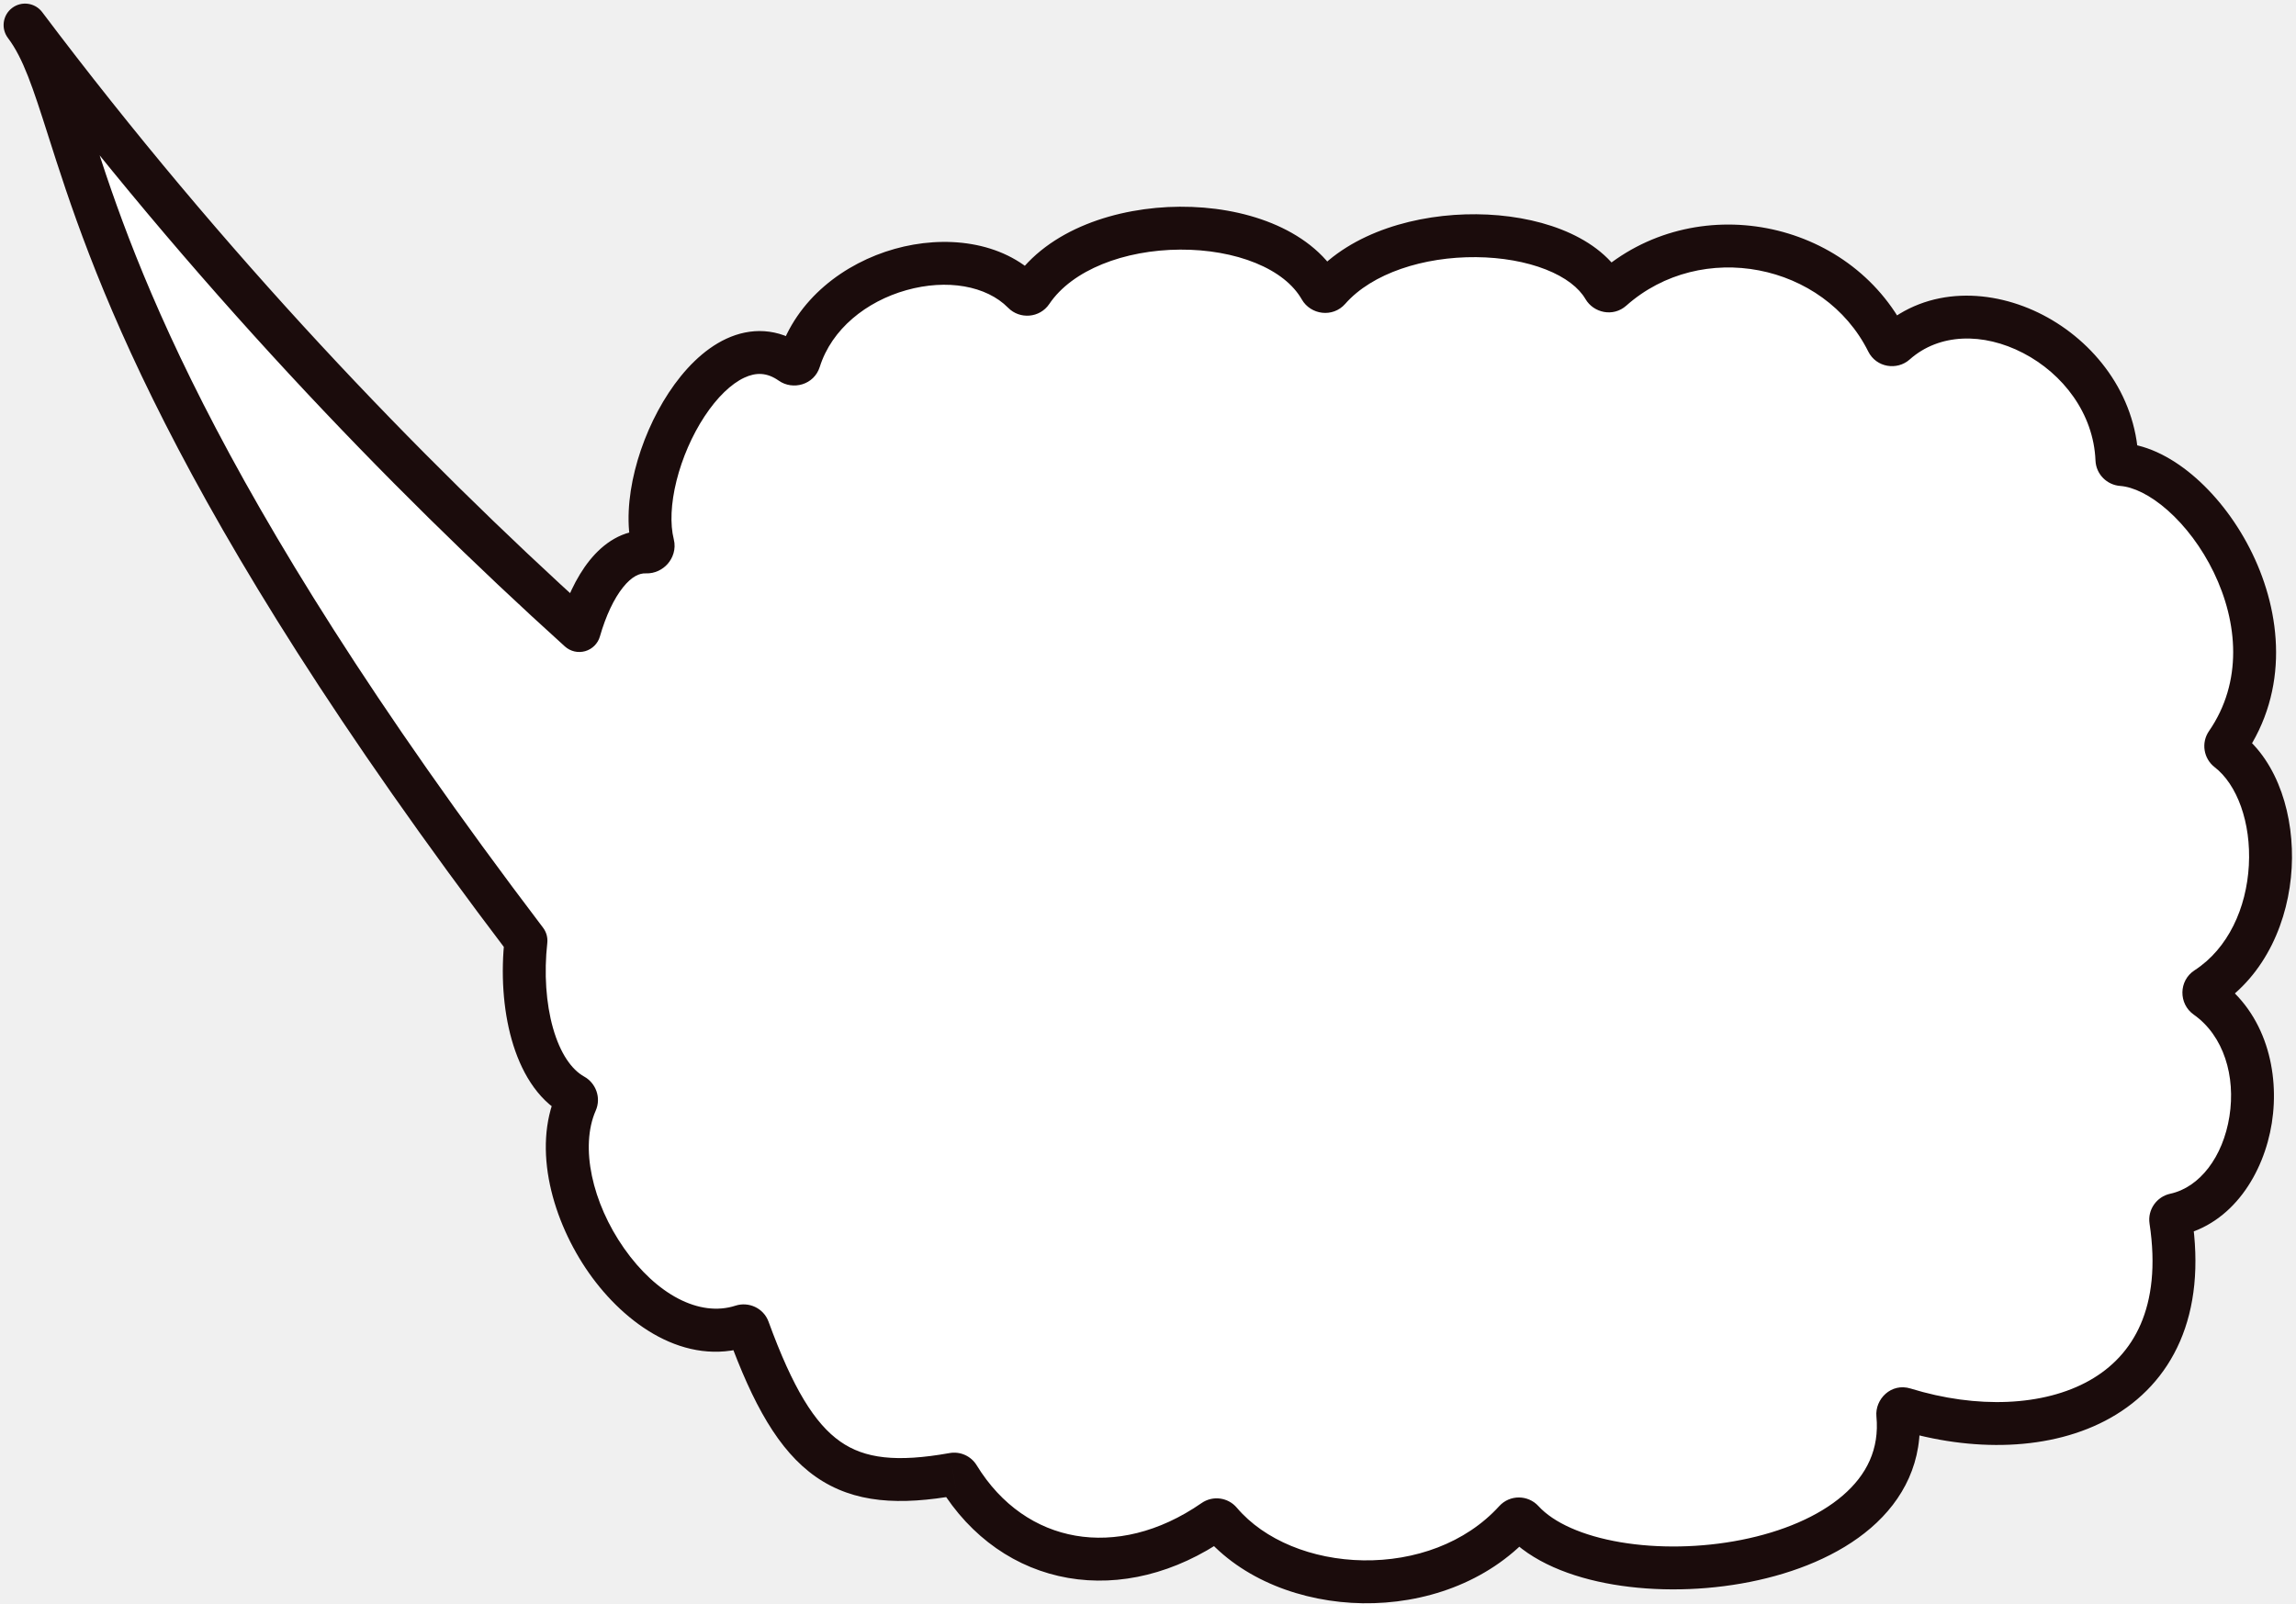
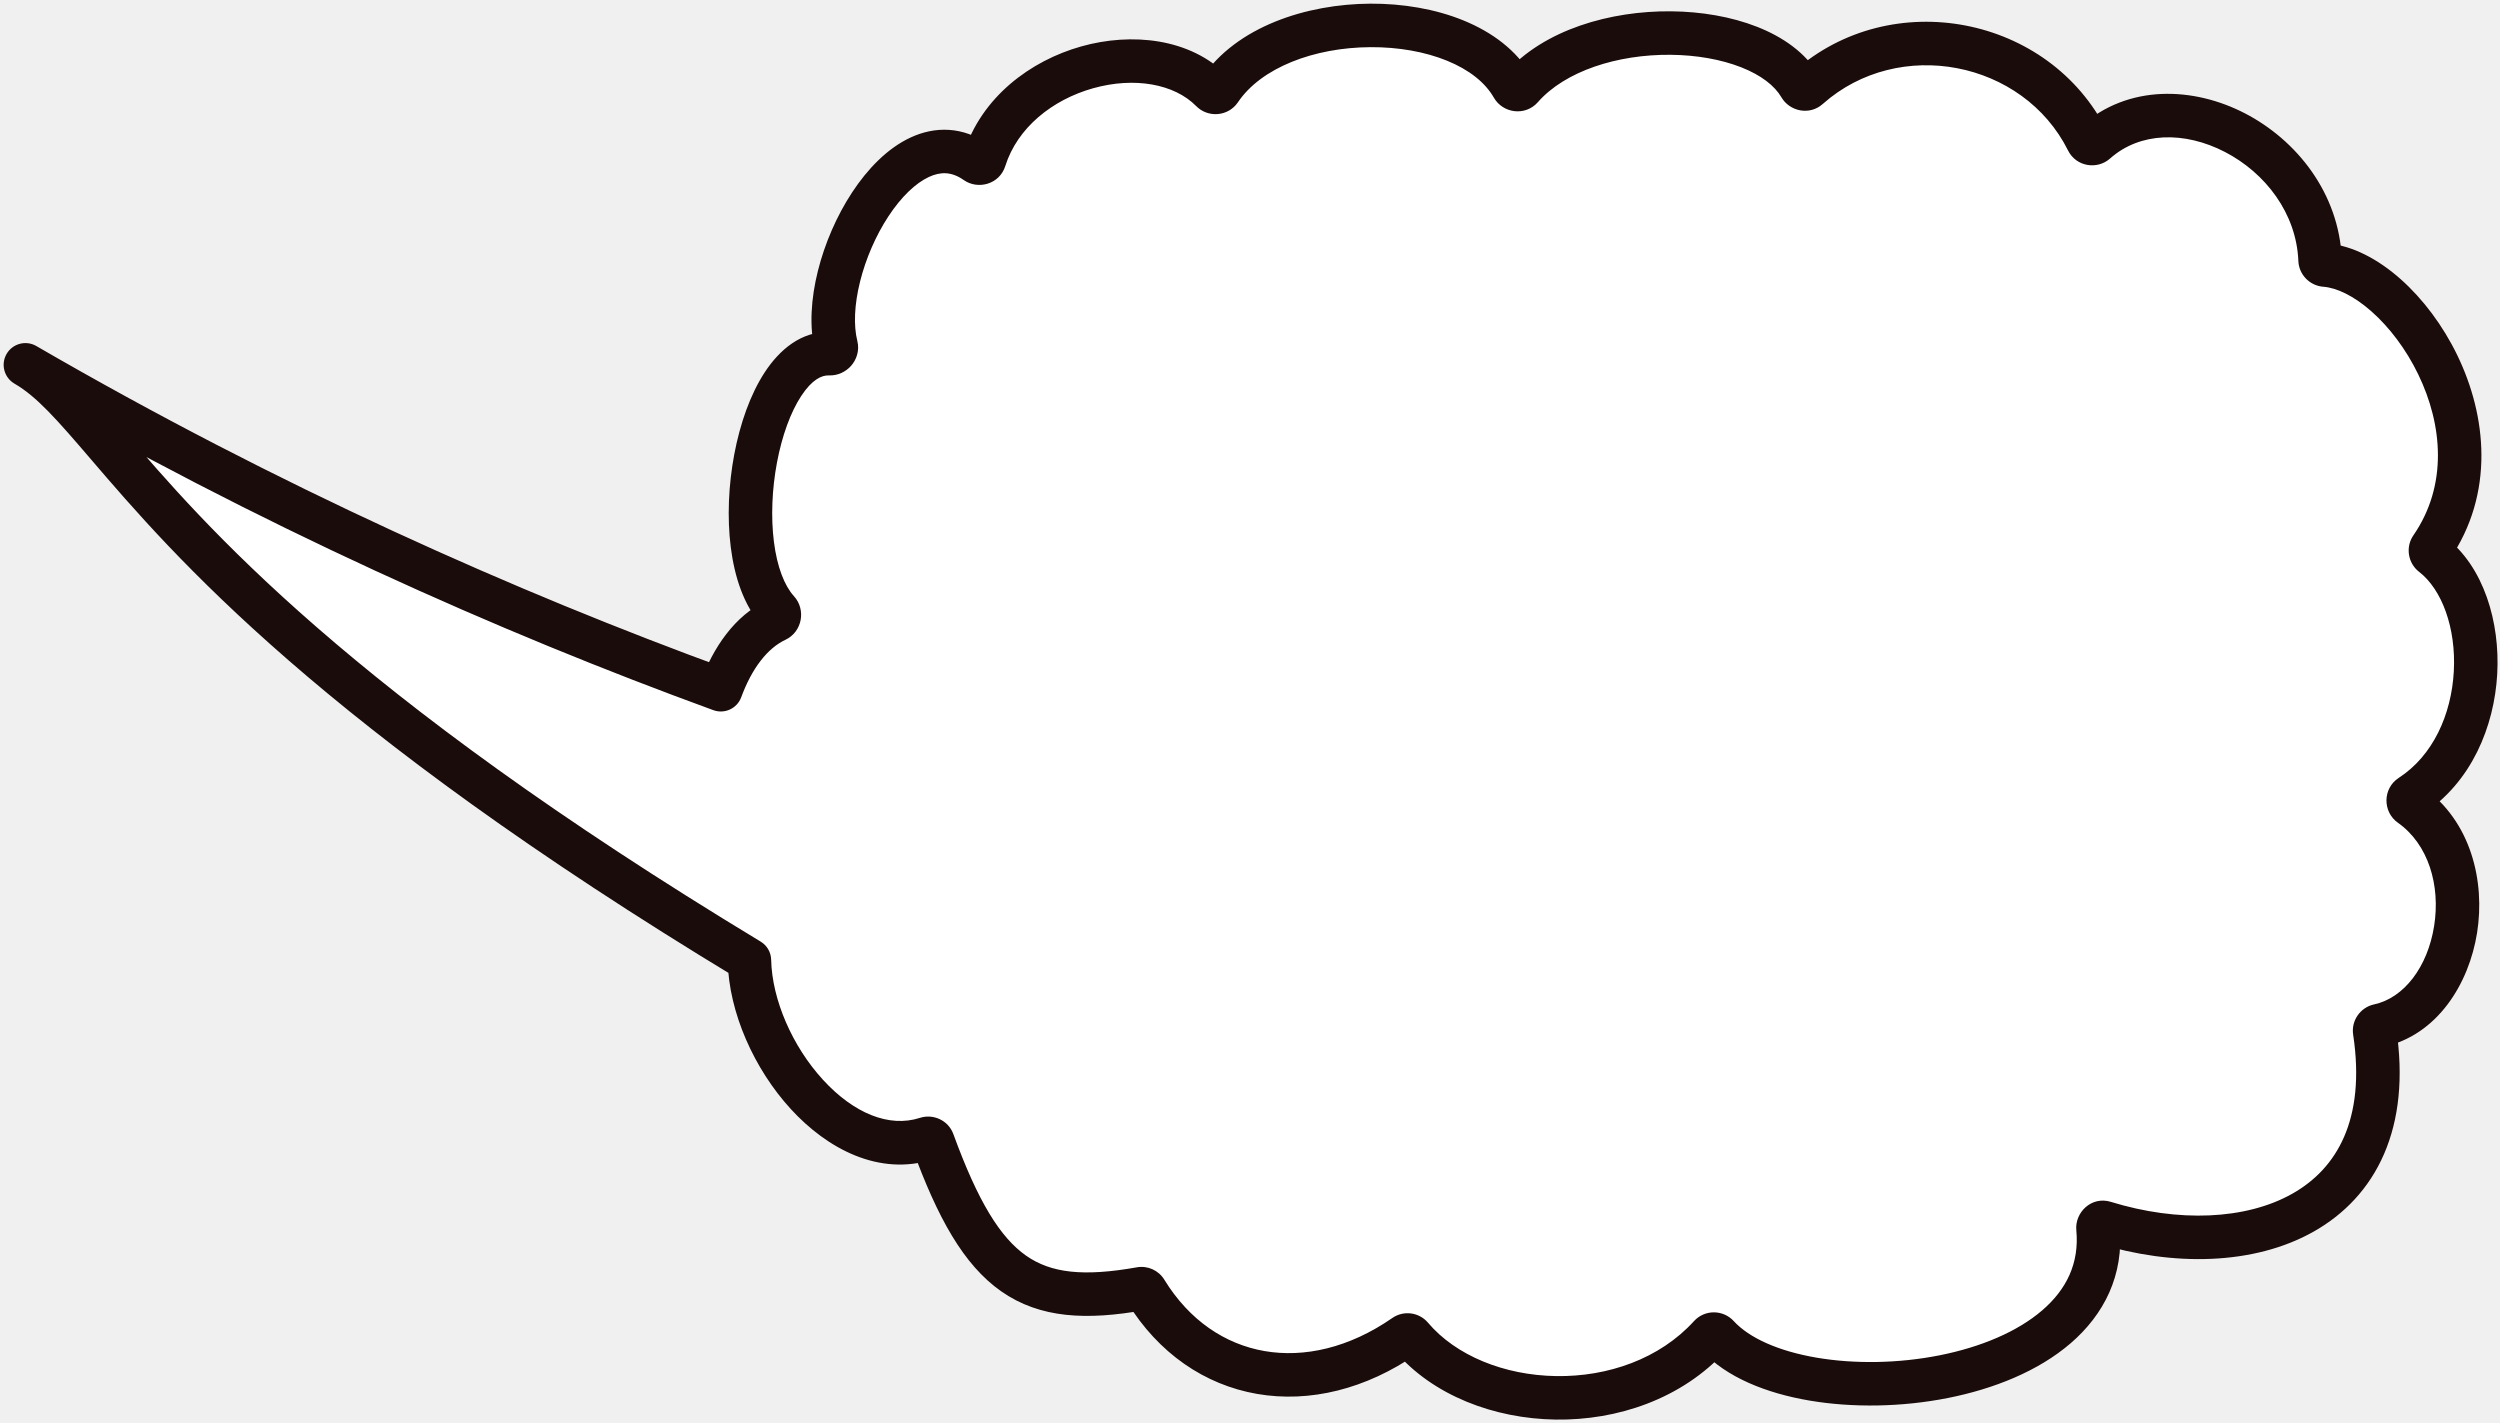
- <svg xmlns="http://www.w3.org/2000/svg" width="458" height="320" viewBox="0 0 458 320" fill="none">
-   <path fill-rule="evenodd" clip-rule="evenodd" d="M115.555 125.813C118.135 116.829 122.864 109.887 128.973 110.131C129.744 110.162 130.443 109.398 130.254 108.65C126.299 92.911 142.927 61.985 157.802 72.453C158.38 72.86 159.232 72.596 159.444 71.923C165.286 53.354 192.536 46.619 204.143 58.403C204.603 58.869 205.398 58.801 205.763 58.258C217.151 41.336 254.144 41.443 263.39 57.618C263.747 58.241 264.65 58.345 265.124 57.806C278.17 42.952 312.081 44.024 319.959 57.511C320.288 58.075 321.072 58.224 321.561 57.791C338.648 42.614 366.433 48.035 376.506 68.23C376.802 68.824 377.605 68.967 378.101 68.526C393.295 55.001 421.371 69.308 422.278 91.71C422.299 92.231 422.718 92.653 423.238 92.692C438.738 93.851 459.98 125.377 444.168 148.302C443.863 148.744 443.963 149.358 444.388 149.686C456.339 158.903 456.479 186.585 440.088 197.201C439.476 197.598 439.464 198.525 440.06 198.945C455.553 209.869 450.357 238.81 433.809 242.374C433.294 242.485 432.937 242.992 433.016 243.512C438.519 279.828 407.684 289.724 379.845 281.143C379.17 280.935 378.498 281.528 378.565 282.231C381.634 314.646 319.53 320.674 303.729 303.406C303.327 302.966 302.628 302.964 302.227 303.404C286.746 320.42 256.408 318.9 243.446 303.596C243.12 303.211 242.548 303.135 242.134 303.423C223.489 316.354 202.229 312.655 191.171 294.597C190.964 294.259 190.56 294.077 190.169 294.147C168.276 298.055 159.027 291.894 149.288 265.189C149.107 264.691 148.54 264.43 148.036 264.593C128.11 271.047 106.859 238.225 114.912 219.89C115.129 219.397 114.92 218.815 114.45 218.553C106.582 214.18 103.484 200.56 104.918 187.692C36.608 97.683 21.8 51.215 13.709 25.822C10.682 16.325 8.595 9.776 5 5C41.451 53.423 80.367 94.022 115.555 125.813Z" fill="white" />
-   <path d="M128.973 110.131L128.802 114.407H128.802L128.973 110.131ZM115.555 125.813L112.686 128.989C113.781 129.979 115.31 130.334 116.73 129.929C118.15 129.523 119.261 128.414 119.668 126.995L115.555 125.813ZM130.254 108.65L134.405 107.607V107.607L130.254 108.65ZM157.802 72.453L155.339 75.953L155.339 75.953L157.802 72.453ZM159.444 71.923L163.526 73.207V73.207L159.444 71.923ZM204.143 58.403L207.192 55.4L207.192 55.4L204.143 58.403ZM205.763 58.258L202.213 55.869V55.869L205.763 58.258ZM263.39 57.618L267.106 55.494L267.106 55.494L263.39 57.618ZM265.124 57.806L261.908 54.981L261.908 54.981L265.124 57.806ZM319.959 57.511L323.654 55.352L323.654 55.352L319.959 57.511ZM321.561 57.791L318.719 54.591L318.719 54.591L321.561 57.791ZM376.506 68.23L380.336 66.32L380.335 66.32L376.506 68.23ZM378.101 68.526L375.255 65.329V65.329L378.101 68.526ZM422.278 91.71L418.002 91.884V91.884L422.278 91.71ZM423.238 92.692L422.919 96.96L423.238 92.692ZM444.168 148.302L440.645 145.872L440.645 145.872L444.168 148.302ZM444.388 149.686L447.001 146.297V146.297L444.388 149.686ZM440.088 197.201L437.761 193.609L437.761 193.609L440.088 197.201ZM440.06 198.945L437.593 202.443L437.593 202.443L440.06 198.945ZM433.809 242.374L434.71 246.558L434.71 246.558L433.809 242.374ZM433.016 243.512L437.248 242.871V242.871L433.016 243.512ZM379.845 281.143L381.105 277.053H381.105L379.845 281.143ZM378.565 282.231L382.825 281.828L378.565 282.231ZM303.729 303.406L306.887 300.517L306.887 300.517L303.729 303.406ZM302.227 303.404L299.061 300.524L302.227 303.404ZM243.446 303.596L246.712 300.83L246.711 300.83L243.446 303.596ZM242.134 303.423L244.573 306.939L244.573 306.939L242.134 303.423ZM191.171 294.597L187.521 296.832L187.521 296.832L191.171 294.597ZM190.169 294.147L190.921 298.36L190.922 298.36L190.169 294.147ZM149.288 265.189L145.268 266.655L145.268 266.655L149.288 265.189ZM148.036 264.593L149.355 268.664H149.355L148.036 264.593ZM114.912 219.89L118.831 221.611L118.831 221.611L114.912 219.89ZM114.45 218.553L116.529 214.812H116.529L114.45 218.553ZM104.918 187.692L109.171 188.166C109.293 187.075 108.991 185.979 108.327 185.105L104.918 187.692ZM13.709 25.822L9.631 27.122L13.709 25.822ZM8.419 2.426C6.998 0.538 4.315 0.159 2.426 1.581C0.538 3.002 0.159 5.685 1.581 7.574L8.419 2.426ZM129.144 105.855C124.231 105.658 120.348 108.41 117.602 111.834C114.857 115.256 112.823 119.82 111.441 124.632L119.668 126.995C120.867 122.823 122.488 119.423 124.279 117.189C126.07 114.957 127.606 114.36 128.802 114.407L129.144 105.855ZM126.104 109.693C125.789 108.439 126.272 107.41 126.763 106.852C127.246 106.305 128.068 105.812 129.144 105.855L128.802 114.407C130.649 114.481 132.207 113.621 133.184 112.513C134.17 111.394 134.908 109.609 134.405 107.607L126.104 109.693ZM160.265 68.953C155.179 65.374 149.705 65.341 144.858 67.6C140.278 69.736 136.387 73.819 133.392 78.371C130.356 82.984 127.993 88.445 126.646 93.846C125.312 99.192 124.883 104.838 126.104 109.693L134.405 107.607C133.647 104.592 133.814 100.471 134.951 95.918C136.073 91.421 138.055 86.855 140.542 83.077C143.068 79.238 145.877 76.57 148.475 75.358C150.806 74.272 152.988 74.298 155.339 75.953L160.265 68.953ZM155.361 70.638C156.071 68.382 158.618 67.794 160.265 68.953L155.339 75.953C158.141 77.925 162.392 76.811 163.526 73.207L155.361 70.638ZM207.192 55.4C199.912 48.008 188.357 46.878 178.472 49.661C168.484 52.473 158.826 59.625 155.361 70.638L163.526 73.207C165.903 65.652 172.792 60.152 180.791 57.9C188.894 55.619 196.768 57.014 201.094 61.406L207.192 55.4ZM202.213 55.869C203.383 54.13 205.783 53.969 207.192 55.4L201.094 61.406C203.422 63.769 207.413 63.472 209.314 60.648L202.213 55.869ZM267.106 55.494C264.18 50.376 259.234 46.811 253.705 44.552C248.155 42.285 241.736 41.211 235.356 41.247C222.867 41.317 209.041 45.722 202.213 55.869L209.314 60.648C213.873 53.872 224.238 49.869 235.404 49.806C240.852 49.776 246.126 50.703 250.469 52.477C254.832 54.258 257.977 56.772 259.675 59.742L267.106 55.494ZM261.908 54.981C263.434 53.243 266.051 53.649 267.106 55.494L259.675 59.742C261.442 62.834 265.865 63.447 268.34 60.63L261.908 54.981ZM323.654 55.352C321.031 50.862 316.482 47.766 311.468 45.795C306.405 43.806 300.487 42.803 294.517 42.751C282.78 42.648 269.58 46.247 261.908 54.981L268.339 60.63C273.714 54.511 283.992 51.219 294.442 51.31C299.565 51.355 304.418 52.221 308.337 53.762C312.303 55.321 314.947 57.417 316.263 59.67L323.654 55.352ZM318.719 54.591C320.382 53.113 322.712 53.74 323.654 55.352L316.263 59.669C317.864 62.41 321.762 63.336 324.403 60.99L318.719 54.591ZM380.335 66.32C368.999 43.59 337.901 37.553 318.719 54.591L324.403 60.99C339.394 47.675 363.867 52.479 372.676 70.14L380.335 66.32ZM375.255 65.329C376.798 63.956 379.333 64.31 380.336 66.32L372.676 70.14C374.27 73.337 378.412 73.978 380.946 71.722L375.255 65.329ZM426.555 91.537C426.027 78.519 417.642 68.1 407.518 62.847C397.434 57.614 384.569 57.039 375.255 65.329L380.946 71.722C386.827 66.488 395.597 66.304 403.576 70.444C411.515 74.564 417.622 82.499 418.002 91.884L426.555 91.537ZM423.557 88.424C425.143 88.543 426.485 89.824 426.555 91.537L418.002 91.884C418.114 94.638 420.294 96.764 422.919 96.96L423.557 88.424ZM447.691 150.732C456.744 137.606 455 122.254 449.297 110.471C446.432 104.551 442.485 99.32 438.109 95.443C433.801 91.626 428.715 88.81 423.557 88.424L422.919 96.96C425.512 97.154 428.893 98.713 432.433 101.85C435.906 104.927 439.186 109.227 441.593 114.199C446.433 124.2 447.403 136.074 440.645 145.872L447.691 150.732ZM447.001 146.297C448.355 147.341 448.695 149.276 447.691 150.732L440.645 145.872C439.031 148.211 439.571 151.376 441.774 153.075L447.001 146.297ZM442.414 200.793C452.08 194.533 456.568 183.485 457.14 173.155C457.703 162.966 454.508 152.086 447.001 146.297L441.774 153.075C446.219 156.503 449.069 164.072 448.593 172.682C448.125 181.152 444.487 189.253 437.761 193.609L442.414 200.793ZM442.526 195.447C444.367 196.745 444.387 199.516 442.414 200.793L437.761 193.609C434.565 195.679 434.561 200.305 437.593 202.443L442.526 195.447ZM434.71 246.558C445.384 244.259 451.595 234.086 453.177 224.088C454.775 213.985 452.009 202.134 442.526 195.447L437.593 202.443C443.603 206.68 445.986 214.762 444.722 222.751C443.442 230.846 438.782 236.925 432.907 238.191L434.71 246.558ZM437.248 242.871C437.514 244.63 436.362 246.202 434.71 246.558L432.908 238.191C430.226 238.768 428.36 241.354 428.785 244.154L437.248 242.871ZM378.584 285.233C393.214 289.743 409.191 289.594 421.041 282.889C427.039 279.496 431.923 274.44 434.873 267.618C437.81 260.828 438.716 252.559 437.248 242.871L428.785 244.154C430.068 252.623 429.183 259.21 427.016 264.221C424.863 269.201 421.329 272.892 416.826 275.439C407.675 280.616 394.315 281.125 381.105 277.053L378.584 285.233ZM382.825 281.828C383.019 283.873 381.097 286.008 378.584 285.233L381.105 277.053C377.242 275.862 373.977 279.183 374.304 282.635L382.825 281.828ZM300.572 306.295C305.455 311.631 313.404 314.735 321.804 316.16C330.338 317.608 340.012 317.444 349.057 315.647C358.061 313.859 366.801 310.379 373.181 304.886C379.694 299.279 383.744 291.53 382.825 281.828L374.304 282.635C374.92 289.14 372.358 294.3 367.596 298.4C362.7 302.615 355.503 305.64 347.389 307.252C339.317 308.855 330.694 308.987 323.236 307.721C315.644 306.433 309.904 303.815 306.887 300.517L300.572 306.295ZM305.392 306.284C304.079 307.728 301.849 307.691 300.572 306.295L306.887 300.517C304.805 298.242 301.176 298.199 299.061 300.524L305.392 306.284ZM240.18 306.363C247.65 315.182 259.78 319.72 271.828 319.9C283.925 320.08 296.66 315.883 305.392 306.284L299.061 300.524C292.313 307.942 282.139 311.493 271.956 311.341C261.724 311.189 252.204 307.315 246.712 300.83L240.18 306.363ZM244.573 306.939C243.169 307.913 241.273 307.652 240.18 306.363L246.711 300.83C244.967 298.77 241.928 298.357 239.694 299.906L244.573 306.939ZM187.521 296.832C193.648 306.837 202.753 313.058 213.076 314.848C223.366 316.632 234.463 313.951 244.573 306.939L239.694 299.906C231.159 305.826 222.305 307.761 214.539 306.414C206.806 305.073 199.752 300.415 194.82 292.362L187.521 296.832ZM190.922 298.36C189.578 298.6 188.234 297.997 187.521 296.832L194.82 292.362C193.693 290.52 191.541 289.554 189.417 289.934L190.922 298.36ZM145.268 266.655C150.168 280.095 155.282 289.445 162.715 294.653C170.392 300.031 179.603 300.38 190.921 298.36L189.417 289.934C178.843 291.821 172.482 291.044 167.626 287.642C162.527 284.07 158.147 276.988 153.309 263.722L145.268 266.655ZM149.355 268.664C147.774 269.176 145.913 268.424 145.268 266.655L153.309 263.722C152.301 260.957 149.306 259.683 146.717 260.521L149.355 268.664ZM110.994 218.169C106.107 229.295 110.27 243.719 117.478 253.995C124.628 264.189 136.639 272.783 149.355 268.664L146.717 260.521C139.507 262.857 130.93 258.267 124.486 249.08C118.1 239.975 115.664 228.821 118.831 221.611L110.994 218.169ZM112.371 222.294C110.988 221.525 110.287 219.778 110.994 218.169L118.831 221.611C119.971 219.015 118.853 216.104 116.529 214.812L112.371 222.294ZM100.665 187.218C99.897 194.108 100.324 201.298 102.079 207.477C103.802 213.546 107.014 219.317 112.371 222.294L116.529 214.812C114.017 213.416 111.747 210.19 110.313 205.139C108.91 200.198 108.505 194.144 109.171 188.166L100.665 187.218ZM108.327 185.105C40.339 95.521 25.744 49.497 17.786 24.523L9.631 27.122C17.856 52.933 32.876 99.846 101.509 190.28L108.327 185.105ZM17.786 24.523C14.844 15.29 12.551 7.915 8.419 2.426L1.581 7.574C4.639 11.637 6.52 17.36 9.631 27.122L17.786 24.523ZM1.581 7.574C38.217 56.243 77.323 97.04 112.686 128.989L118.424 122.638C83.41 91.004 44.685 50.604 8.419 2.426L1.581 7.574Z" fill="#1B0C0C" />
+ <svg xmlns="http://www.w3.org/2000/svg" width="492" height="280" viewBox="0 0 492 280" fill="none">
+   <path fill-rule="evenodd" clip-rule="evenodd" d="M478.483 107.776C478.179 108.218 478.279 108.833 478.703 109.16C490.655 118.377 490.795 146.059 474.403 156.675C473.791 157.072 473.779 157.999 474.375 158.419C489.868 169.343 484.672 198.285 468.124 201.849C467.609 201.959 467.253 202.466 467.331 202.987C472.834 239.302 442 249.199 414.16 240.617C413.485 240.409 412.813 241.002 412.88 241.705C415.949 274.12 353.846 280.148 338.045 262.88C337.642 262.441 336.943 262.438 336.542 262.878C321.061 279.894 290.724 278.375 277.761 263.071C277.435 262.686 276.864 262.609 276.449 262.897C257.804 275.829 236.545 272.129 225.486 254.071C225.279 253.733 224.875 253.551 224.485 253.621C202.592 257.529 193.342 251.368 183.604 224.663C183.422 224.165 182.855 223.904 182.351 224.067C165.587 229.497 147.884 207.126 147.485 188.971C65.586 139.466 37.187 106.325 21.13 87.587C14.644 80.018 10.171 74.798 5 71.799C52.802 99.521 99.959 120.454 141.857 135.74C144.163 129.477 147.805 124.365 152.742 122.044C153.417 121.726 153.598 120.771 153.096 120.22C142.181 108.234 148.916 69.031 163.288 69.605C164.06 69.636 164.758 68.873 164.57 68.124C160.614 52.385 177.243 21.459 192.117 31.927C192.695 32.334 193.547 32.07 193.759 31.397C199.601 12.828 226.852 6.093 238.459 17.877C238.918 18.343 239.713 18.275 240.079 17.732C251.467 0.81 288.459 0.917 297.706 17.092C298.062 17.715 298.965 17.819 299.439 17.28C312.485 2.426 346.397 3.498 354.274 16.985C354.604 17.549 355.388 17.698 355.876 17.265C372.963 2.088 400.748 7.509 410.821 27.704C411.117 28.298 411.92 28.441 412.416 28C427.61 14.475 455.686 28.782 456.594 51.185C456.615 51.705 457.034 52.127 457.554 52.166C473.054 53.325 494.295 84.852 478.483 107.776Z" fill="white" />
+   <path d="M478.703 109.16L481.317 105.771L481.317 105.771L478.703 109.16ZM478.483 107.776L474.96 105.346L474.96 105.346L478.483 107.776ZM474.403 156.675L472.076 153.083L472.076 153.083L474.403 156.675ZM474.375 158.419L471.909 161.917L471.909 161.917L474.375 158.419ZM468.124 201.849L469.025 206.032L469.025 206.032L468.124 201.849ZM467.331 202.987L471.563 202.345L471.563 202.345L467.331 202.987ZM414.16 240.617L415.421 236.527L415.421 236.527L414.16 240.617ZM412.88 241.705L417.141 241.302L417.141 241.302L412.88 241.705ZM338.045 262.88L341.202 259.991L341.202 259.991L338.045 262.88ZM336.542 262.878L339.708 265.758L339.708 265.758L336.542 262.878ZM277.761 263.071L274.495 265.837L274.495 265.837L277.761 263.071ZM276.449 262.897L274.01 259.38L274.01 259.38L276.449 262.897ZM225.486 254.071L221.836 256.306L221.836 256.306L225.486 254.071ZM224.485 253.621L223.733 249.408L223.733 249.408L224.485 253.621ZM183.604 224.663L179.583 226.129L179.583 226.129L183.604 224.663ZM182.351 224.067L181.032 219.996L181.032 219.996L182.351 224.067ZM147.485 188.971L151.764 188.877C151.732 187.412 150.953 186.066 149.699 185.308L147.485 188.971ZM21.13 87.587L17.88 90.371L21.13 87.587ZM7.147 68.097C5.102 66.911 2.483 67.608 1.298 69.652C0.112 71.697 0.808 74.316 2.853 75.502L7.147 68.097ZM141.857 135.74L140.39 139.761C142.606 140.569 145.058 139.433 145.873 137.219L141.857 135.74ZM152.742 122.044L150.922 118.171L150.922 118.171L152.742 122.044ZM153.096 120.22L156.26 117.338L156.26 117.338L153.096 120.22ZM163.288 69.605L163.459 65.329L163.459 65.329L163.288 69.605ZM164.57 68.124L168.72 67.081L168.72 67.081L164.57 68.124ZM192.117 31.927L189.654 35.427L189.654 35.427L192.117 31.927ZM193.759 31.397L197.841 32.681L197.841 32.681L193.759 31.397ZM238.459 17.877L241.508 14.874L241.508 14.874L238.459 17.877ZM240.079 17.732L236.528 15.343L236.528 15.343L240.079 17.732ZM297.706 17.092L301.421 14.968L301.421 14.968L297.706 17.092ZM299.439 17.28L296.224 14.455L296.224 14.456L299.439 17.28ZM354.274 16.985L357.97 14.827L357.97 14.827L354.274 16.985ZM355.876 17.265L353.034 14.065L353.034 14.065L355.876 17.265ZM410.821 27.704L414.651 25.794L414.651 25.794L410.821 27.704ZM412.416 28L409.57 24.803L409.57 24.803L412.416 28ZM456.594 51.185L452.317 51.358L452.317 51.358L456.594 51.185ZM457.554 52.166L457.234 56.434L457.234 56.434L457.554 52.166ZM481.317 105.771C482.67 106.815 483.01 108.75 482.006 110.206L474.96 105.346C473.347 107.685 473.887 110.85 476.09 112.549L481.317 105.771ZM476.729 160.268C486.395 154.007 490.884 142.959 491.455 132.629C492.019 122.44 488.824 111.56 481.317 105.771L476.09 112.549C480.534 115.977 483.385 123.546 482.908 132.157C482.44 140.626 478.802 148.727 472.076 153.083L476.729 160.268ZM476.841 154.921C478.682 156.219 478.702 158.99 476.73 160.268L472.076 153.083C468.88 155.154 468.877 159.779 471.909 161.917L476.841 154.921ZM469.025 206.032C479.699 203.734 485.911 193.561 487.492 183.563C489.09 173.459 486.325 161.608 476.841 154.921L471.909 161.917C477.919 166.154 480.301 174.236 479.038 182.225C477.757 190.32 473.097 196.4 467.223 197.665L469.025 206.032ZM471.563 202.345C471.83 204.104 470.677 205.677 469.025 206.032L467.223 197.665C464.541 198.242 462.676 200.828 463.1 203.628L471.563 202.345ZM412.899 244.707C427.529 249.217 443.506 249.068 455.357 242.363C461.354 238.97 466.238 233.914 469.188 227.093C472.125 220.302 473.031 212.033 471.563 202.345L463.1 203.628C464.383 212.097 463.499 218.684 461.332 223.695C459.178 228.675 455.645 232.366 451.142 234.913C441.991 240.091 428.63 240.599 415.421 236.527L412.899 244.707ZM417.141 241.302C417.334 243.347 415.413 245.482 412.899 244.707L415.421 236.527C411.557 235.336 408.292 238.657 408.619 242.109L417.141 241.302ZM334.887 265.769C339.77 271.105 347.719 274.209 356.119 275.634C364.654 277.082 374.328 276.918 383.372 275.121C392.376 273.333 401.117 269.853 407.496 264.361C414.009 258.753 418.059 251.004 417.141 241.302L408.619 242.109C409.235 248.615 406.673 253.774 401.911 257.874C397.016 262.089 389.818 265.114 381.705 266.726C373.632 268.33 365.009 268.461 357.551 267.195C349.959 265.907 344.22 263.289 341.202 259.991L334.887 265.769ZM339.708 265.758C338.394 267.202 336.165 267.166 334.887 265.769L341.202 259.991C339.12 257.716 335.492 257.673 333.376 259.998L339.708 265.758ZM274.495 265.837C281.965 274.656 294.095 279.194 306.144 279.374C318.24 279.554 330.975 275.357 339.708 265.758L333.376 259.998C326.628 267.416 316.454 270.967 306.271 270.815C296.039 270.663 286.52 266.789 281.027 260.305L274.495 265.837ZM278.888 266.414C277.484 267.387 275.588 267.127 274.495 265.837L281.027 260.305C279.282 258.244 276.243 257.831 274.01 259.38L278.888 266.414ZM221.836 256.306C227.963 266.311 237.068 272.532 247.391 274.322C257.681 276.107 268.779 273.425 278.888 266.414L274.01 259.38C265.474 265.3 256.62 267.235 248.854 265.888C241.121 264.547 234.068 259.889 229.136 251.836L221.836 256.306ZM225.237 257.834C223.894 258.074 222.55 257.471 221.836 256.306L229.136 251.836C228.008 249.994 225.856 249.029 223.733 249.408L225.237 257.834ZM179.583 226.129C184.484 239.569 189.597 248.92 197.031 254.127C204.708 259.505 213.918 259.855 225.237 257.834L223.733 249.408C213.158 251.295 206.797 250.518 201.942 247.117C196.843 243.544 192.462 236.462 187.625 223.197L179.583 226.129ZM183.67 228.139C182.089 228.651 180.228 227.898 179.583 226.129L187.625 223.197C186.616 220.431 183.621 219.157 181.032 219.996L183.67 228.139ZM143.206 189.065C143.432 199.339 148.469 210.431 155.623 218.252C162.705 225.994 172.972 231.604 183.67 228.139L181.032 219.996C174.966 221.961 167.999 219.1 161.939 212.475C155.951 205.929 151.937 196.757 151.764 188.877L143.206 189.065ZM149.699 185.308C68.249 136.075 40.19 103.252 24.38 84.802L17.88 90.371C34.185 109.399 62.922 142.857 145.271 192.633L149.699 185.308ZM24.38 84.802C18.074 77.443 13.09 71.544 7.147 68.097L2.853 75.502C7.253 78.053 11.213 82.592 17.88 90.371L24.38 84.802ZM2.853 75.502C50.899 103.364 98.287 124.4 140.39 139.761L143.324 131.72C101.631 116.508 54.706 95.677 7.147 68.097L2.853 75.502ZM150.922 118.171C144.544 121.169 140.338 127.481 137.841 134.262L145.873 137.219C147.989 131.473 151.066 127.561 154.563 125.917L150.922 118.171ZM149.932 123.101C149.154 122.247 149.006 121.203 149.158 120.412C149.31 119.617 149.846 118.676 150.922 118.171L154.563 125.917C157.901 124.348 158.66 119.973 156.26 117.338L149.932 123.101ZM163.459 65.329C157.666 65.097 153.351 68.923 150.52 73.238C147.629 77.642 145.627 83.451 144.504 89.41C143.374 95.405 143.075 101.864 143.817 107.713C144.545 113.452 146.349 119.167 149.932 123.101L156.26 117.338C154.386 115.28 152.938 111.6 152.308 106.635C151.693 101.781 151.929 96.227 152.915 90.995C153.908 85.727 155.602 81.094 157.676 77.934C159.808 74.685 161.725 73.826 163.118 73.882L163.459 65.329ZM160.419 69.167C160.104 67.913 160.587 66.884 161.079 66.326C161.561 65.78 162.384 65.286 163.459 65.329L163.118 73.882C164.965 73.955 166.522 73.095 167.499 71.987C168.486 70.868 169.224 69.083 168.72 67.081L160.419 69.167ZM194.581 28.427C189.495 24.848 184.02 24.815 179.173 27.075C174.593 29.21 170.703 33.294 167.707 37.845C164.671 42.458 162.309 47.919 160.961 53.32C159.627 58.666 159.199 64.312 160.419 69.167L168.72 67.081C167.963 64.066 168.13 59.945 169.266 55.393C170.388 50.895 172.371 46.329 174.857 42.551C177.384 38.712 180.192 36.044 182.79 34.833C185.121 33.746 187.303 33.773 189.654 35.427L194.581 28.427ZM189.676 30.113C190.387 27.856 192.933 27.268 194.581 28.427L189.654 35.427C192.456 37.399 196.708 36.285 197.841 32.681L189.676 30.113ZM241.508 14.874C234.227 7.482 222.673 6.352 212.787 9.135C202.799 11.947 193.142 19.099 189.676 30.113L197.841 32.681C200.219 25.126 207.107 19.626 215.107 17.374C223.209 15.094 231.083 16.488 235.41 20.88L241.508 14.874ZM236.528 15.343C237.698 13.604 240.099 13.443 241.508 14.874L235.41 20.88C237.737 23.243 241.729 22.946 243.629 20.122L236.528 15.343ZM301.421 14.968C298.496 9.85 293.55 6.285 288.02 4.027C282.47 1.76 276.051 0.685 269.671 0.721C257.182 0.791 243.357 5.196 236.528 15.343L243.629 20.122C248.189 13.347 258.553 9.343 269.719 9.281C275.167 9.25 280.442 10.177 284.784 11.951C289.147 13.733 292.293 16.246 293.99 19.216L301.421 14.968ZM296.224 14.456C297.75 12.718 300.367 13.123 301.421 14.968L293.99 19.216C295.758 22.308 300.181 22.921 302.655 20.104L296.224 14.456ZM357.97 14.827C355.347 10.336 350.798 7.24 345.783 5.27C340.72 3.28 334.802 2.278 328.832 2.225C317.096 2.122 303.895 5.721 296.224 14.455L302.655 20.104C308.029 13.985 318.307 10.693 328.757 10.784C333.881 10.829 338.733 11.696 342.652 13.236C346.619 14.795 349.263 16.891 350.579 19.144L357.97 14.827ZM353.034 14.065C354.698 12.587 357.028 13.214 357.97 14.827L350.579 19.144C352.179 21.884 356.078 22.81 358.718 20.465L353.034 14.065ZM414.651 25.794C403.314 3.065 372.217 -2.973 353.034 14.065L358.718 20.465C373.71 7.149 398.182 11.953 406.991 29.614L414.651 25.794ZM409.57 24.803C411.113 23.43 413.649 23.784 414.651 25.794L406.991 29.614C408.585 32.811 412.728 33.452 415.261 31.197L409.57 24.803ZM460.87 51.011C460.342 37.993 451.958 27.574 441.834 22.321C431.749 17.088 418.884 16.513 409.57 24.803L415.261 31.197C421.142 25.962 429.912 25.778 437.891 29.918C445.83 34.038 451.937 41.974 452.317 51.358L460.87 51.011ZM457.873 47.898C459.458 48.017 460.8 49.298 460.87 51.011L452.317 51.358C452.429 54.112 454.61 56.238 457.234 56.434L457.873 47.898ZM482.006 110.206C491.06 97.08 489.315 81.728 483.613 69.945C480.748 64.025 476.8 58.794 472.425 54.917C468.117 51.1 463.03 48.284 457.873 47.898L457.234 56.434C459.827 56.628 463.208 58.187 466.748 61.324C470.221 64.401 473.502 68.701 475.908 73.674C480.748 83.674 481.718 95.548 474.96 105.346L482.006 110.206Z" fill="#1B0C0C" />
</svg>
